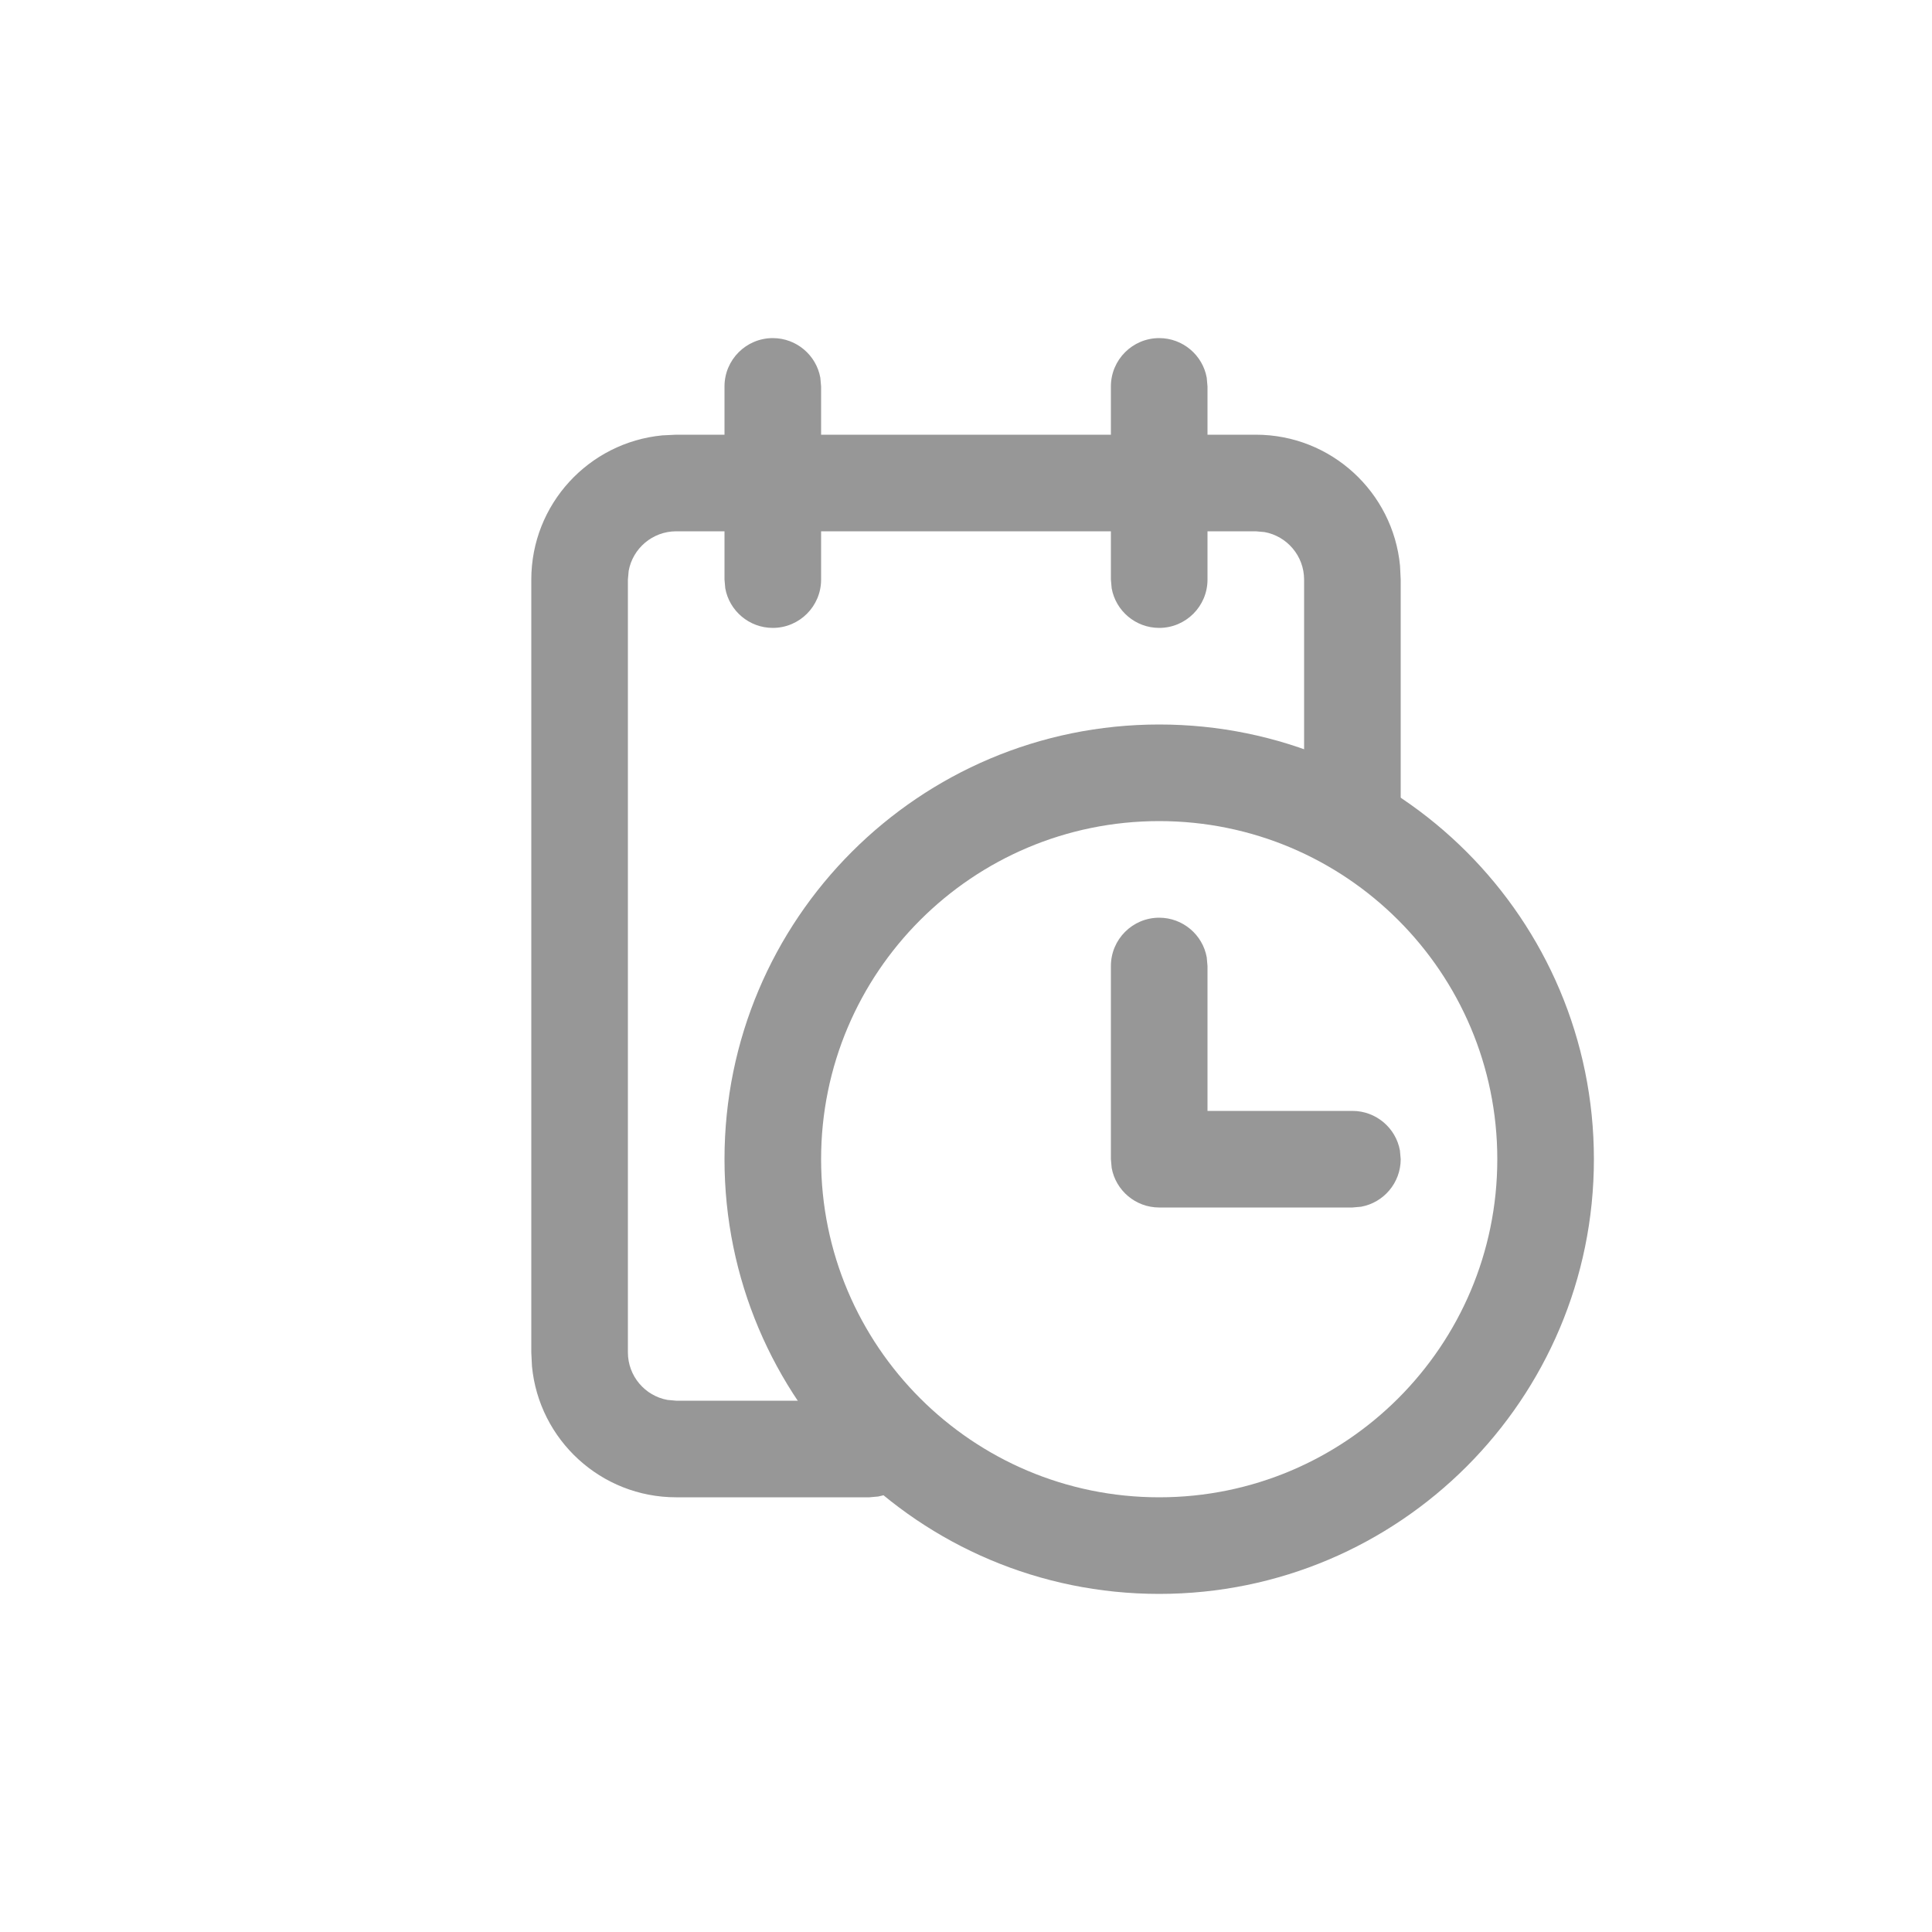
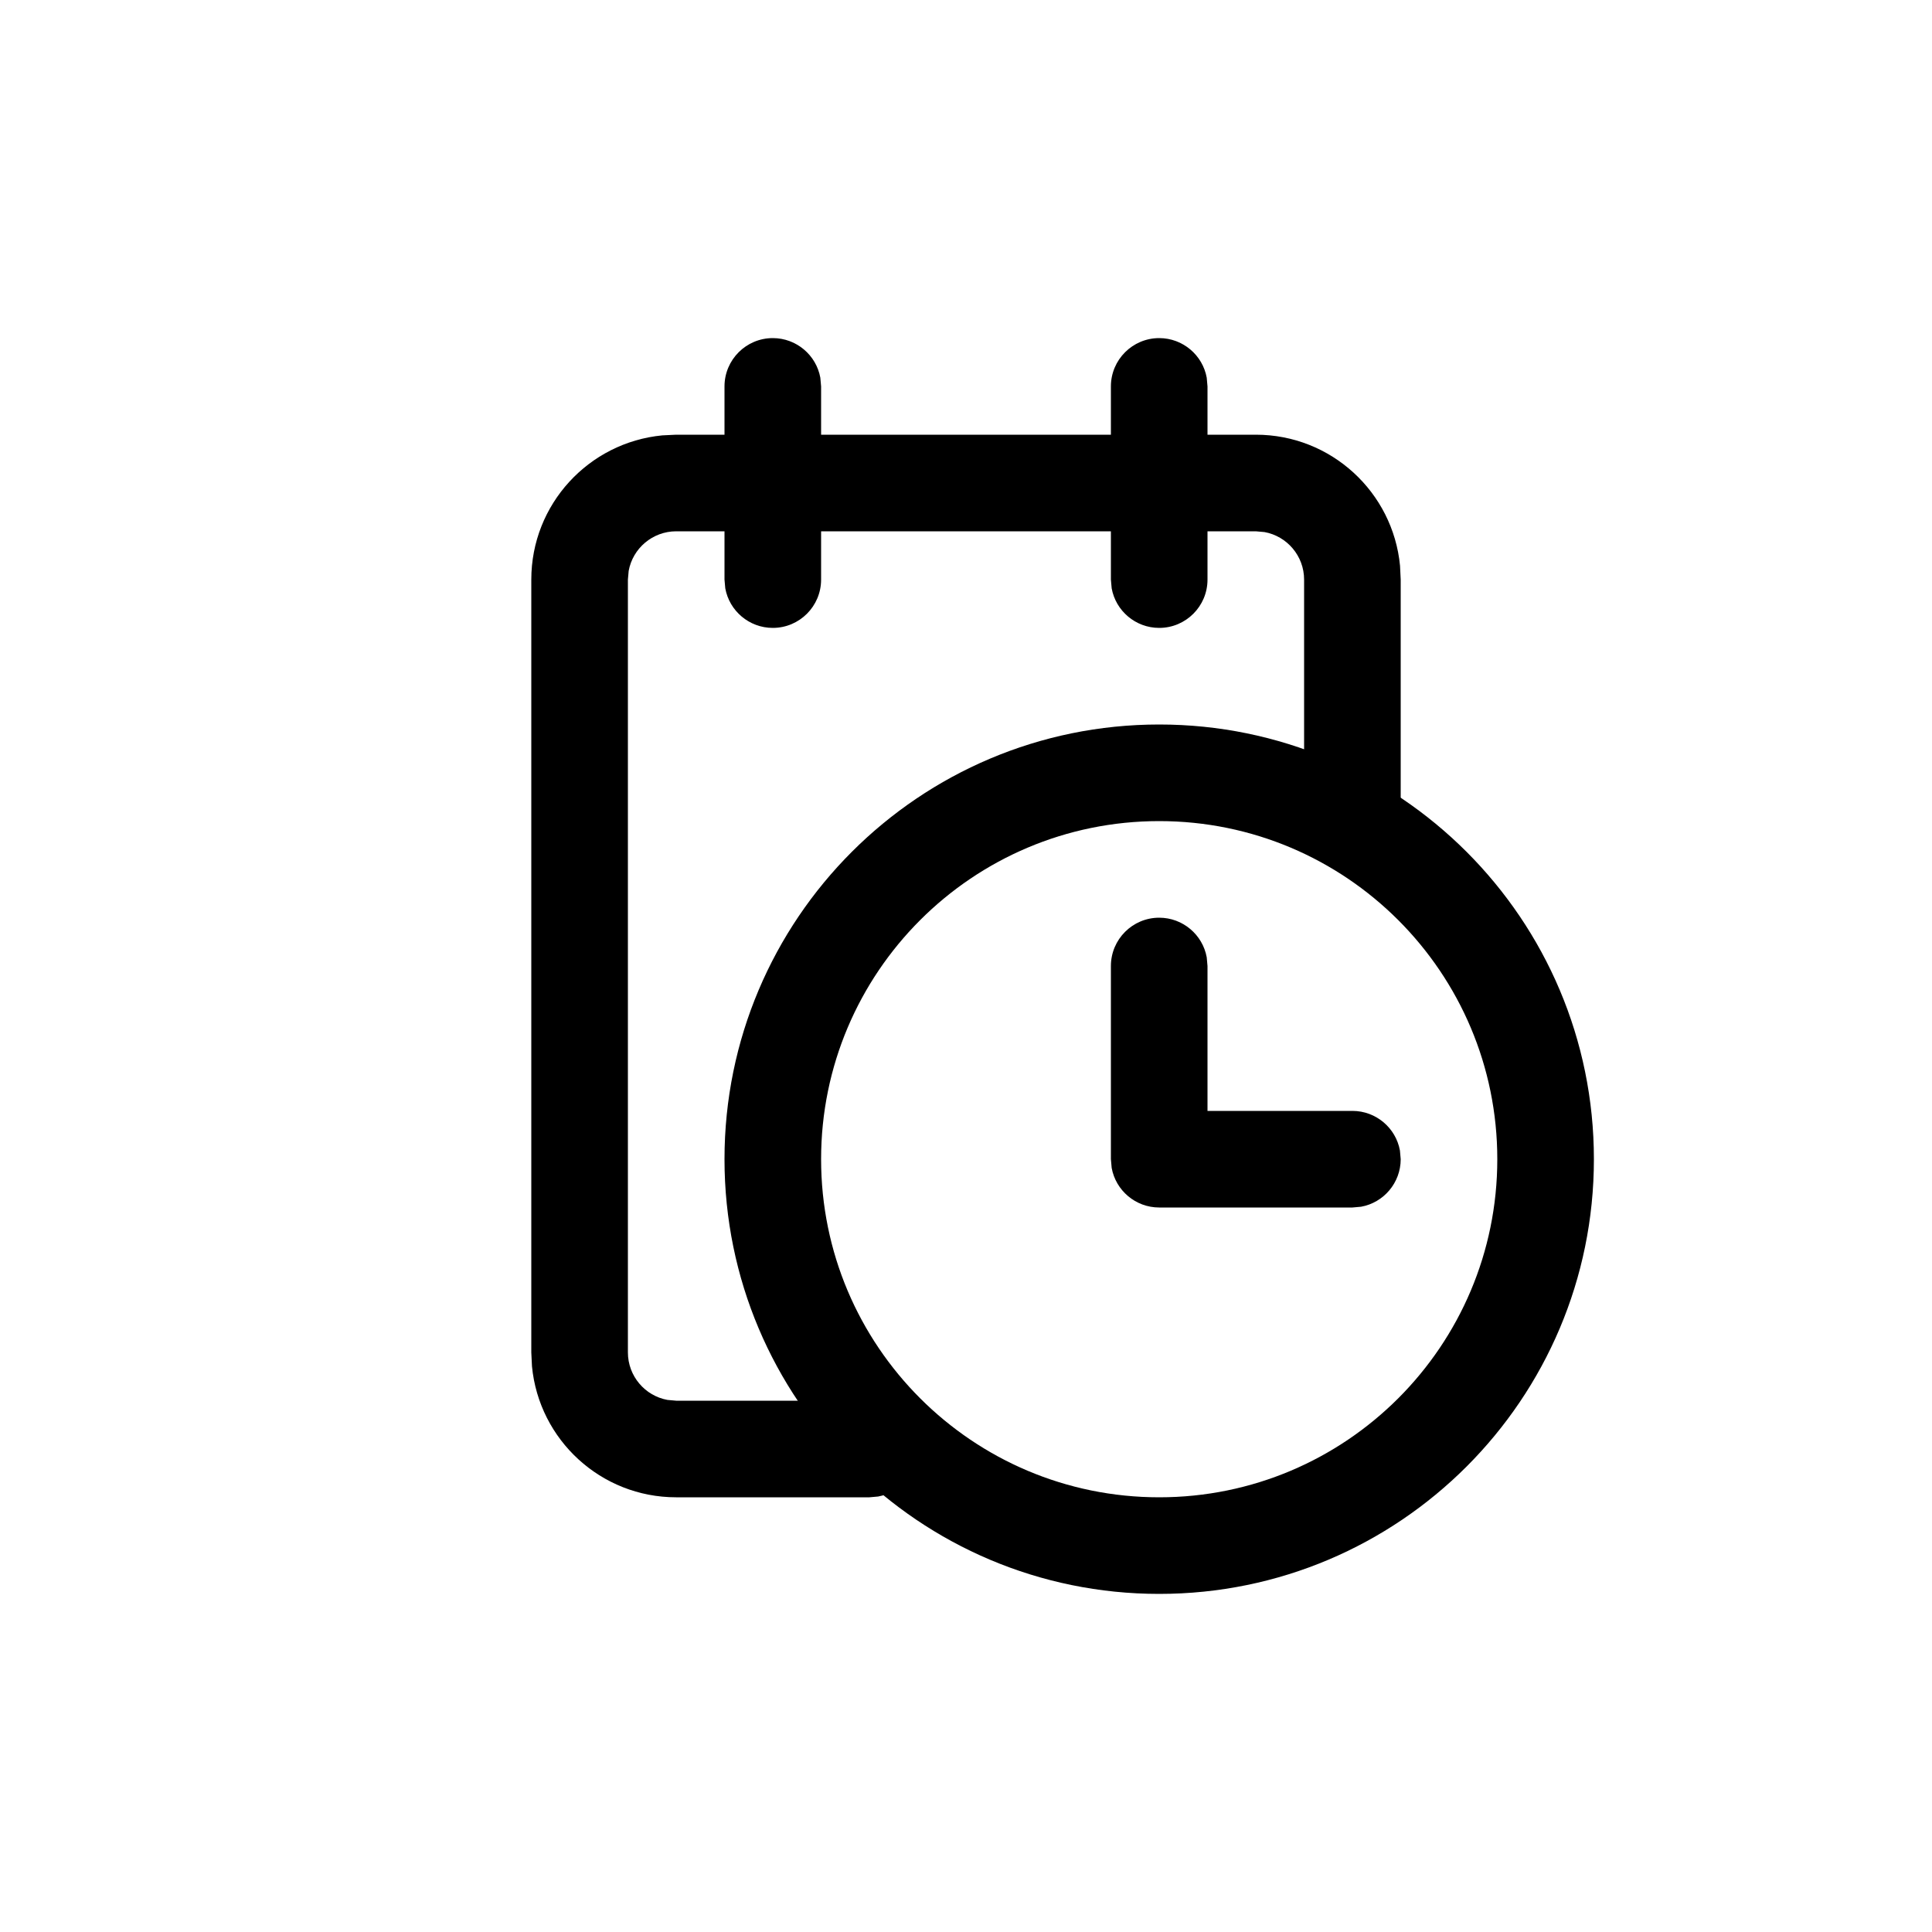
<svg xmlns="http://www.w3.org/2000/svg" width="20px" height="20px" viewBox="0 0 20 20" version="1.1">
-   <g id="icon-log" stroke="none" stroke-width="1" fill="none" fill-rule="evenodd">
-     <path d="M13,4.5 C13.78,4.5 14.42,5.095 14.493,5.856 L14.5,6 L14.5,8.5 C14.5,8.776 14.276,9 14,9 C13.755,9 13.55,8.823 13.508,8.59 L13.5,8.5 L13.5,6 C13.5,5.755 13.323,5.55 13.09,5.508 L13,5.5 L7,5.5 C6.755,5.5 6.55,5.677 6.508,5.91 L6.5,6 L6.5,14 C6.5,14.245 6.677,14.45 6.91,14.492 L7,14.5 L9,14.5 C9.276,14.5 9.5,14.724 9.5,15 C9.5,15.245 9.323,15.45 9.09,15.492 L9,15.5 L7,15.5 C6.22,15.5 5.58,14.905 5.507,14.144 L5.5,14 L5.5,6 C5.5,5.22 6.095,4.58 6.856,4.507 L7,4.5 L13,4.5 Z" id="路径" fill="#979797" fill-rule="nonzero" />
-     <path d="M8,3.5 C8.245,3.5 8.45,3.677 8.492,3.91 L8.5,4 L8.5,6 C8.5,6.276 8.276,6.5 8,6.5 C7.755,6.5 7.55,6.323 7.508,6.09 L7.5,6 L7.5,4 C7.5,3.724 7.724,3.5 8,3.5 Z" id="直线" fill="#979797" fill-rule="nonzero" />
-     <path d="M12,3.5 C12.245,3.5 12.45,3.677 12.492,3.91 L12.5,4 L12.5,6 C12.5,6.276 12.276,6.5 12,6.5 C11.755,6.5 11.55,6.323 11.508,6.09 L11.5,6 L11.5,4 C11.5,3.724 11.724,3.5 12,3.5 Z" id="直线备份" fill="#979797" fill-rule="nonzero" />
-     <path d="M12,7.5 C9.515,7.5 7.5,9.515 7.5,12 C7.5,14.485 9.515,16.5 12,16.5 C14.485,16.5 16.5,14.485 16.5,12 C16.5,9.515 14.485,7.5 12,7.5 Z M12,8.5 C13.933,8.5 15.5,10.067 15.5,12 C15.5,13.933 13.933,15.5 12,15.5 C10.067,15.5 8.5,13.933 8.5,12 C8.5,10.067 10.067,8.5 12,8.5 Z" id="椭圆形" fill="#979797" fill-rule="nonzero" />
-     <path d="M12,9.5 C12.245,9.5 12.45,9.677 12.492,9.91 L12.5,10 L12.5,11.5 L14,11.5 C14.245,11.5 14.45,11.677 14.492,11.91 L14.5,12 C14.5,12.245 14.323,12.45 14.09,12.492 L14,12.5 L12,12.5 C11.755,12.5 11.55,12.323 11.508,12.09 L11.5,12 L11.5,10 C11.5,9.724 11.724,9.5 12,9.5 Z" id="路径-3" fill="#979797" fill-rule="nonzero" />
+   <g id="icon-log" stroke="none" stroke-width="1" fill-rule="evenodd">
+     <path d="M13,4.5 C13.78,4.5 14.42,5.095 14.493,5.856 L14.5,6 L14.5,8.5 C14.5,8.776 14.276,9 14,9 C13.755,9 13.55,8.823 13.508,8.59 L13.5,8.5 L13.5,6 C13.5,5.755 13.323,5.55 13.09,5.508 L13,5.5 L7,5.5 C6.755,5.5 6.55,5.677 6.508,5.91 L6.5,6 L6.5,14 C6.5,14.245 6.677,14.45 6.91,14.492 L7,14.5 L9,14.5 C9.276,14.5 9.5,14.724 9.5,15 C9.5,15.245 9.323,15.45 9.09,15.492 L9,15.5 L7,15.5 C6.22,15.5 5.58,14.905 5.507,14.144 L5.5,14 L5.5,6 C5.5,5.22 6.095,4.58 6.856,4.507 L7,4.5 L13,4.5 Z" id="路径" fill-rule="nonzero" />
+     <path d="M8,3.5 C8.245,3.5 8.45,3.677 8.492,3.91 L8.5,4 L8.5,6 C8.5,6.276 8.276,6.5 8,6.5 C7.755,6.5 7.55,6.323 7.508,6.09 L7.5,6 L7.5,4 C7.5,3.724 7.724,3.5 8,3.5 Z" id="直线" fill-rule="nonzero" />
+     <path d="M12,3.5 C12.245,3.5 12.45,3.677 12.492,3.91 L12.5,4 L12.5,6 C12.5,6.276 12.276,6.5 12,6.5 C11.755,6.5 11.55,6.323 11.508,6.09 L11.5,6 L11.5,4 C11.5,3.724 11.724,3.5 12,3.5 Z" id="直线备份" fill-rule="nonzero" />
+     <path d="M12,7.5 C9.515,7.5 7.5,9.515 7.5,12 C7.5,14.485 9.515,16.5 12,16.5 C14.485,16.5 16.5,14.485 16.5,12 C16.5,9.515 14.485,7.5 12,7.5 Z M12,8.5 C13.933,8.5 15.5,10.067 15.5,12 C15.5,13.933 13.933,15.5 12,15.5 C10.067,15.5 8.5,13.933 8.5,12 C8.5,10.067 10.067,8.5 12,8.5 Z" id="椭圆形" fill-rule="nonzero" />
+     <path d="M12,9.5 C12.245,9.5 12.45,9.677 12.492,9.91 L12.5,10 L12.5,11.5 L14,11.5 C14.245,11.5 14.45,11.677 14.492,11.91 L14.5,12 C14.5,12.245 14.323,12.45 14.09,12.492 L14,12.5 L12,12.5 C11.755,12.5 11.55,12.323 11.508,12.09 L11.5,12 L11.5,10 C11.5,9.724 11.724,9.5 12,9.5 Z" id="路径-3" fill-rule="nonzero" />
  </g>
</svg>
